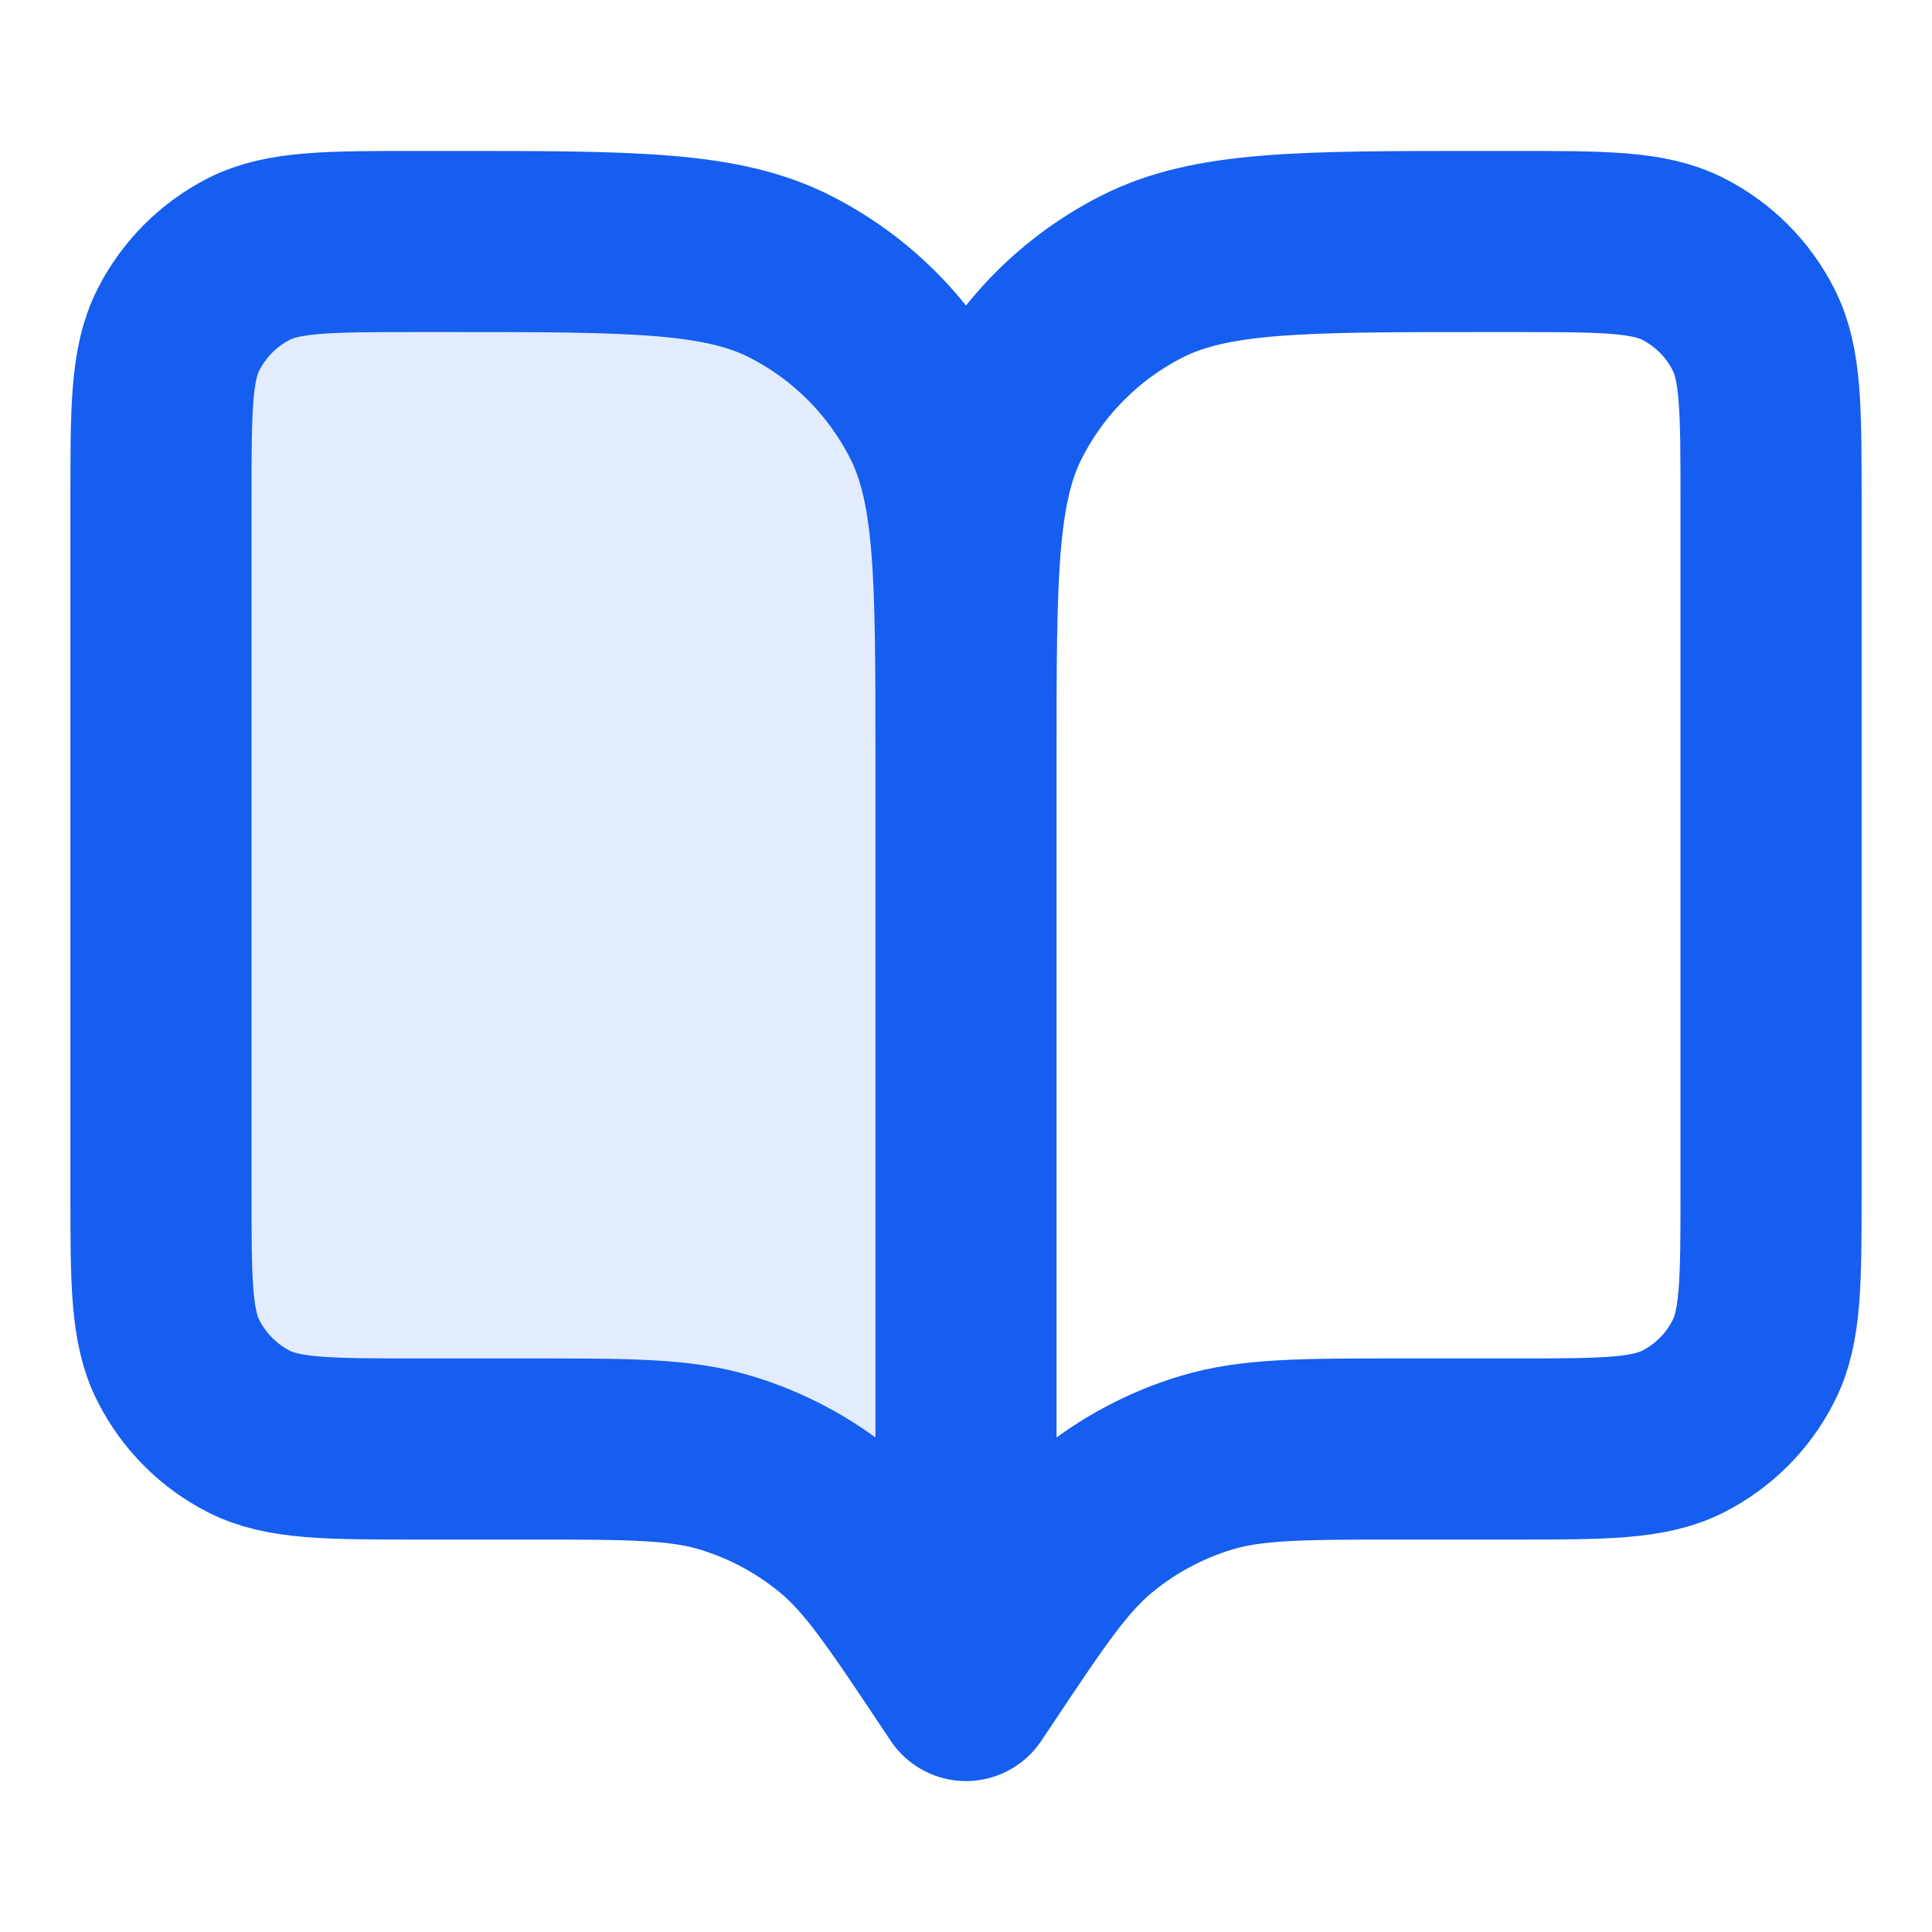
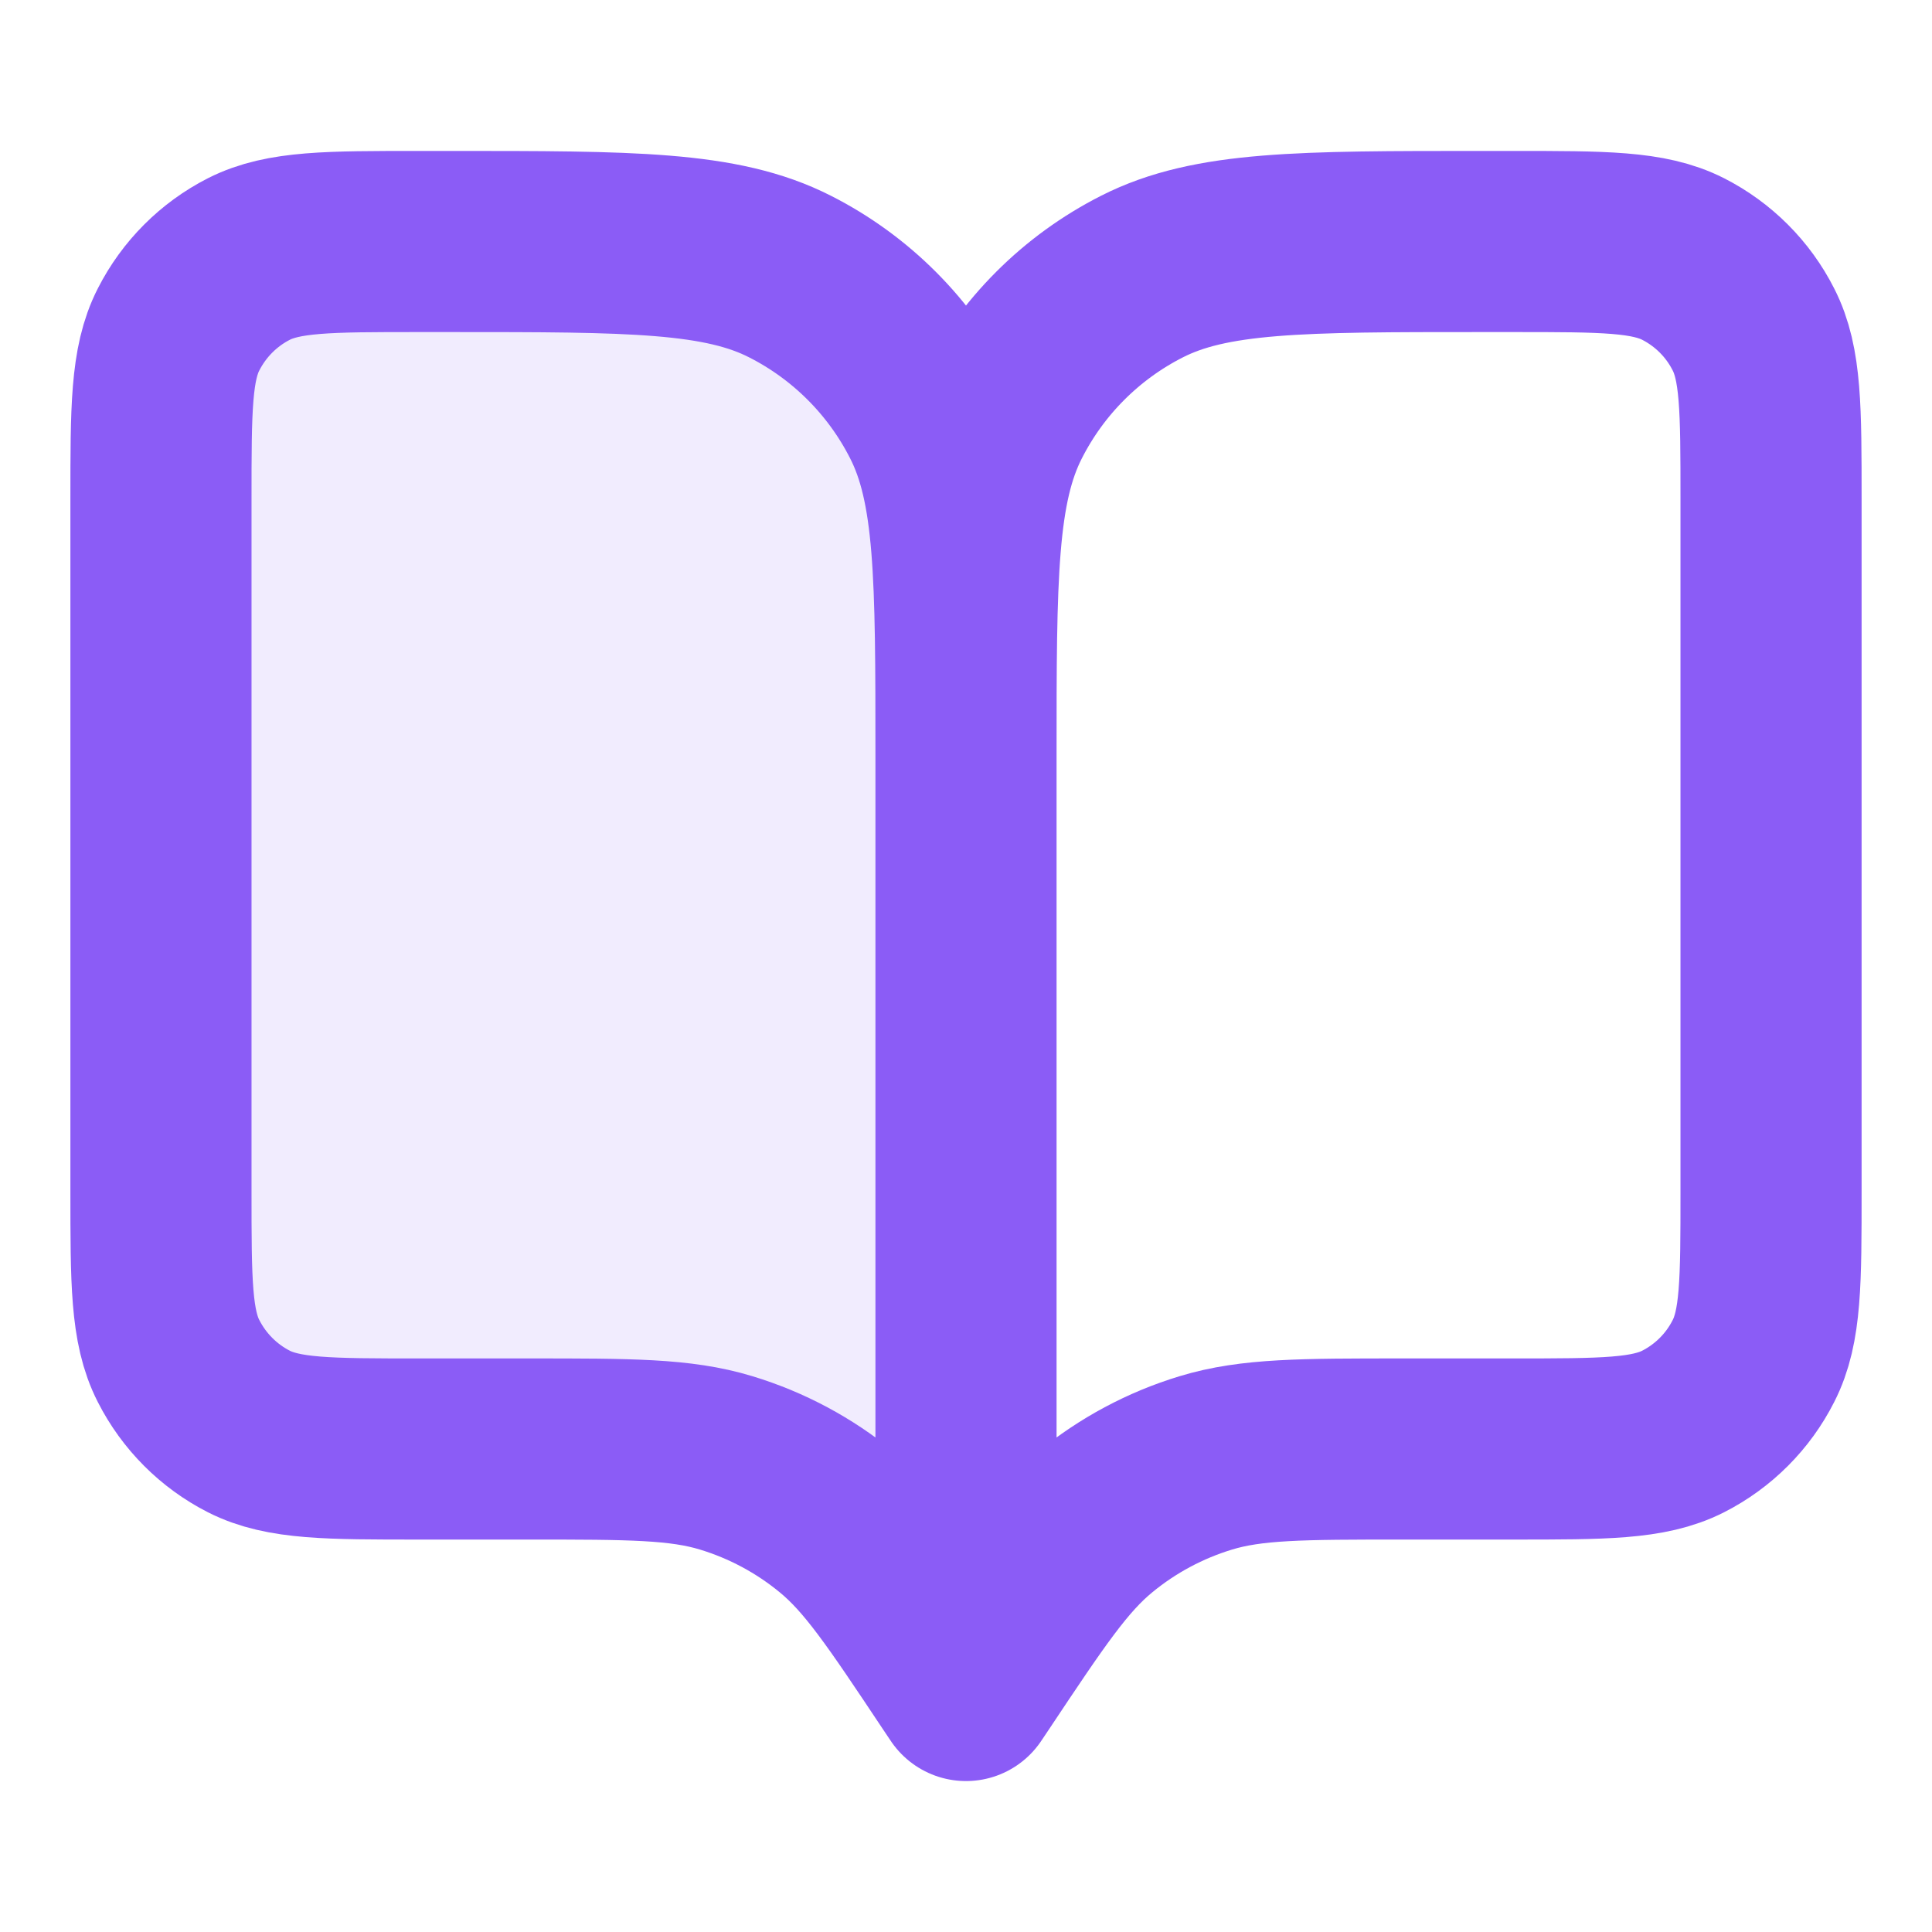
<svg xmlns="http://www.w3.org/2000/svg" width="16" height="16" viewBox="0 0 16 16" fill="none">
-   <path opacity="0.12" d="M1.333 4.133C1.333 3.387 1.333 3.013 1.479 2.728C1.607 2.477 1.81 2.273 2.061 2.145C2.347 2 2.72 2 3.467 2H3.733C5.227 2 5.974 2 6.544 2.291C7.046 2.546 7.454 2.954 7.709 3.456C8 4.026 8 4.773 8 6.267V14L7.933 13.9C7.47 13.205 7.239 12.858 6.933 12.607C6.662 12.384 6.35 12.217 6.014 12.115C5.636 12 5.218 12 4.383 12H3.467C2.72 12 2.347 12 2.061 11.855C1.81 11.727 1.607 11.523 1.479 11.272C1.333 10.987 1.333 10.613 1.333 9.867V4.133Z" fill="#155EEF" />
-   <path d="M8 14L7.933 13.9C7.47 13.205 7.239 12.858 6.933 12.607C6.662 12.384 6.35 12.217 6.014 12.115C5.636 12 5.218 12 4.383 12H3.467C2.72 12 2.347 12 2.061 11.855C1.81 11.727 1.607 11.523 1.479 11.272C1.333 10.987 1.333 10.613 1.333 9.867V4.133C1.333 3.387 1.333 3.013 1.479 2.728C1.607 2.477 1.81 2.273 2.061 2.145C2.347 2 2.72 2 3.467 2H3.733C5.227 2 5.974 2 6.544 2.291C7.046 2.546 7.454 2.954 7.709 3.456C8 4.026 8 4.773 8 6.267M8 14V6.267M8 14L8.067 13.9C8.53 13.205 8.761 12.858 9.067 12.607C9.338 12.384 9.65 12.217 9.986 12.115C10.364 12 10.782 12 11.617 12H12.533C13.28 12 13.653 12 13.939 11.855C14.19 11.727 14.394 11.523 14.521 11.272C14.667 10.987 14.667 10.613 14.667 9.867V4.133C14.667 3.387 14.667 3.013 14.521 2.728C14.394 2.477 14.19 2.273 13.939 2.145C13.653 2 13.28 2 12.533 2H12.267C10.773 2 10.027 2 9.456 2.291C8.954 2.546 8.546 2.954 8.291 3.456C8 4.026 8 4.773 8 6.267" stroke="#155EEF" stroke-width="1.5" stroke-linecap="round" stroke-linejoin="round" />
+   <path opacity="0.12" d="M1.333 4.133C1.333 3.387 1.333 3.013 1.479 2.728C1.607 2.477 1.81 2.273 2.061 2.145C2.347 2 2.72 2 3.467 2H3.733C5.227 2 5.974 2 6.544 2.291C7.046 2.546 7.454 2.954 7.709 3.456C8 4.026 8 4.773 8 6.267V14L7.933 13.9C7.47 13.205 7.239 12.858 6.933 12.607C6.662 12.384 6.35 12.217 6.014 12.115C5.636 12 5.218 12 4.383 12H3.467C2.72 12 2.347 12 2.061 11.855C1.81 11.727 1.607 11.523 1.479 11.272C1.333 10.987 1.333 10.613 1.333 9.867V4.133Z" fill="#8b5cf6" />
+   <path d="M8 14L7.933 13.9C7.47 13.205 7.239 12.858 6.933 12.607C6.662 12.384 6.35 12.217 6.014 12.115C5.636 12 5.218 12 4.383 12H3.467C2.72 12 2.347 12 2.061 11.855C1.81 11.727 1.607 11.523 1.479 11.272C1.333 10.987 1.333 10.613 1.333 9.867V4.133C1.333 3.387 1.333 3.013 1.479 2.728C1.607 2.477 1.81 2.273 2.061 2.145C2.347 2 2.72 2 3.467 2H3.733C5.227 2 5.974 2 6.544 2.291C7.046 2.546 7.454 2.954 7.709 3.456C8 4.026 8 4.773 8 6.267M8 14V6.267M8 14L8.067 13.9C8.53 13.205 8.761 12.858 9.067 12.607C9.338 12.384 9.65 12.217 9.986 12.115C10.364 12 10.782 12 11.617 12H12.533C13.28 12 13.653 12 13.939 11.855C14.19 11.727 14.394 11.523 14.521 11.272C14.667 10.987 14.667 10.613 14.667 9.867V4.133C14.667 3.387 14.667 3.013 14.521 2.728C14.394 2.477 14.19 2.273 13.939 2.145C13.653 2 13.28 2 12.533 2H12.267C10.773 2 10.027 2 9.456 2.291C8.954 2.546 8.546 2.954 8.291 3.456C8 4.026 8 4.773 8 6.267" stroke="#8b5cf6" stroke-width="1.5" stroke-linecap="round" stroke-linejoin="round" />
</svg>
